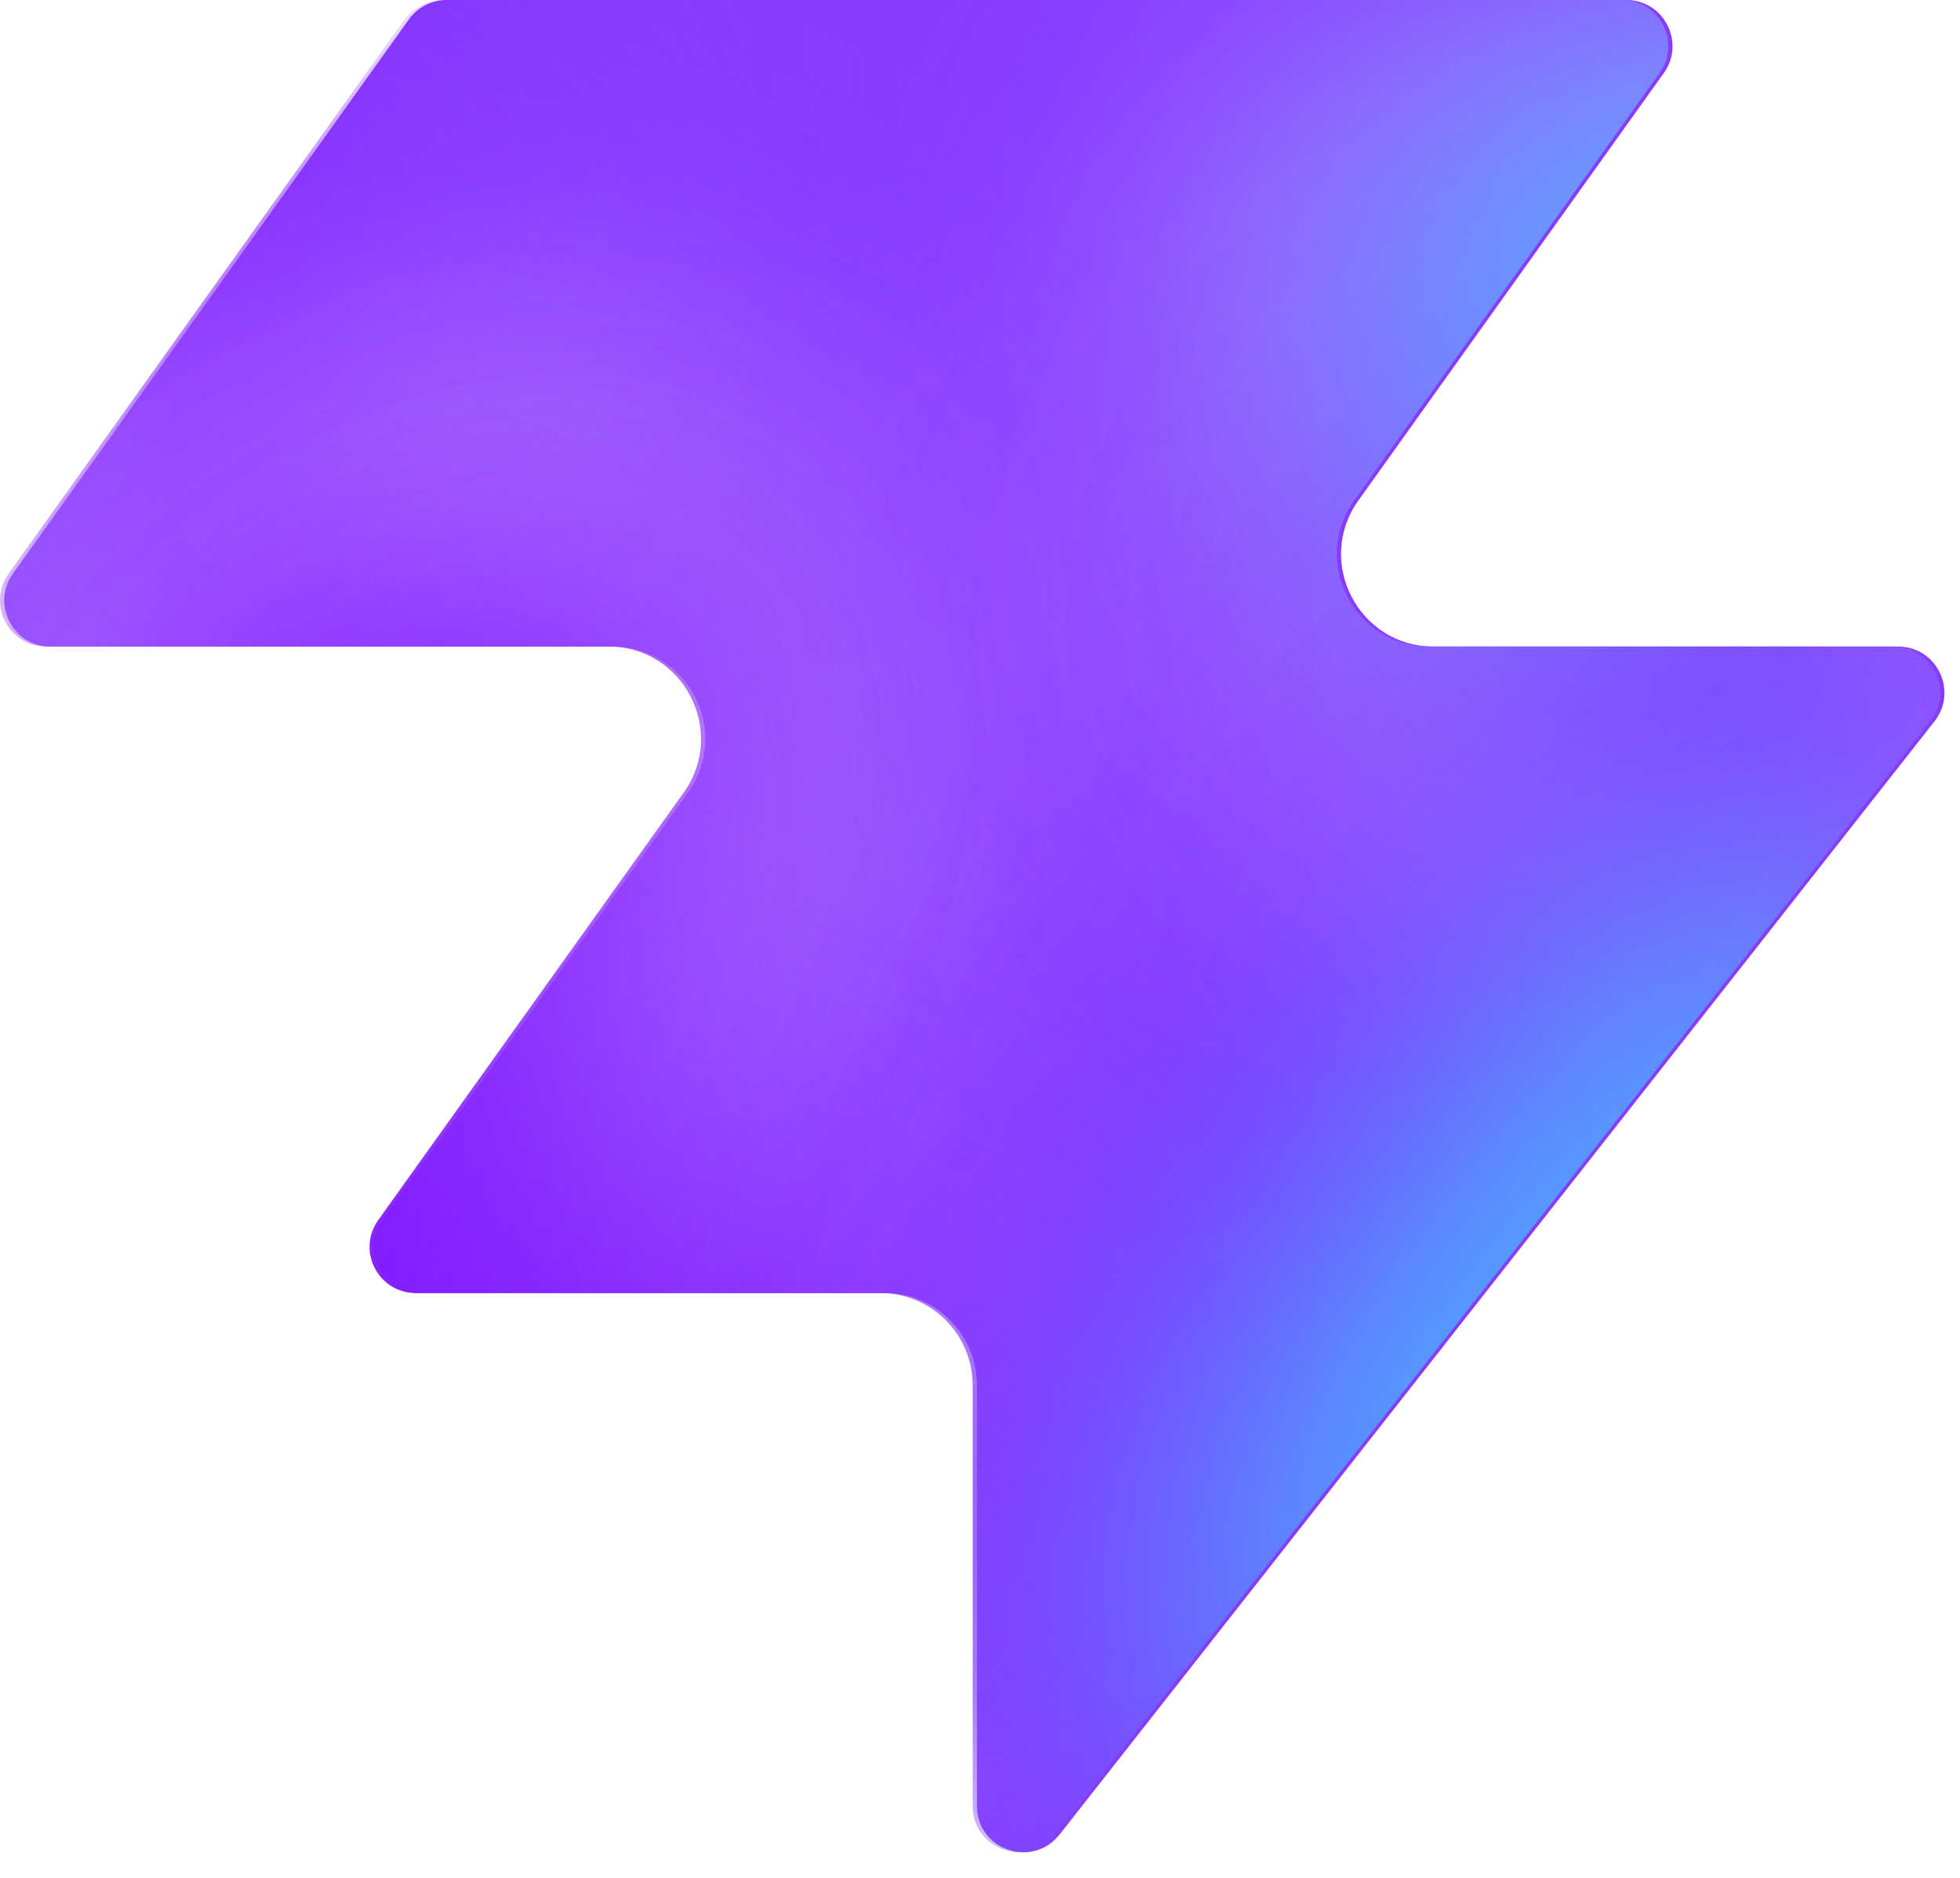
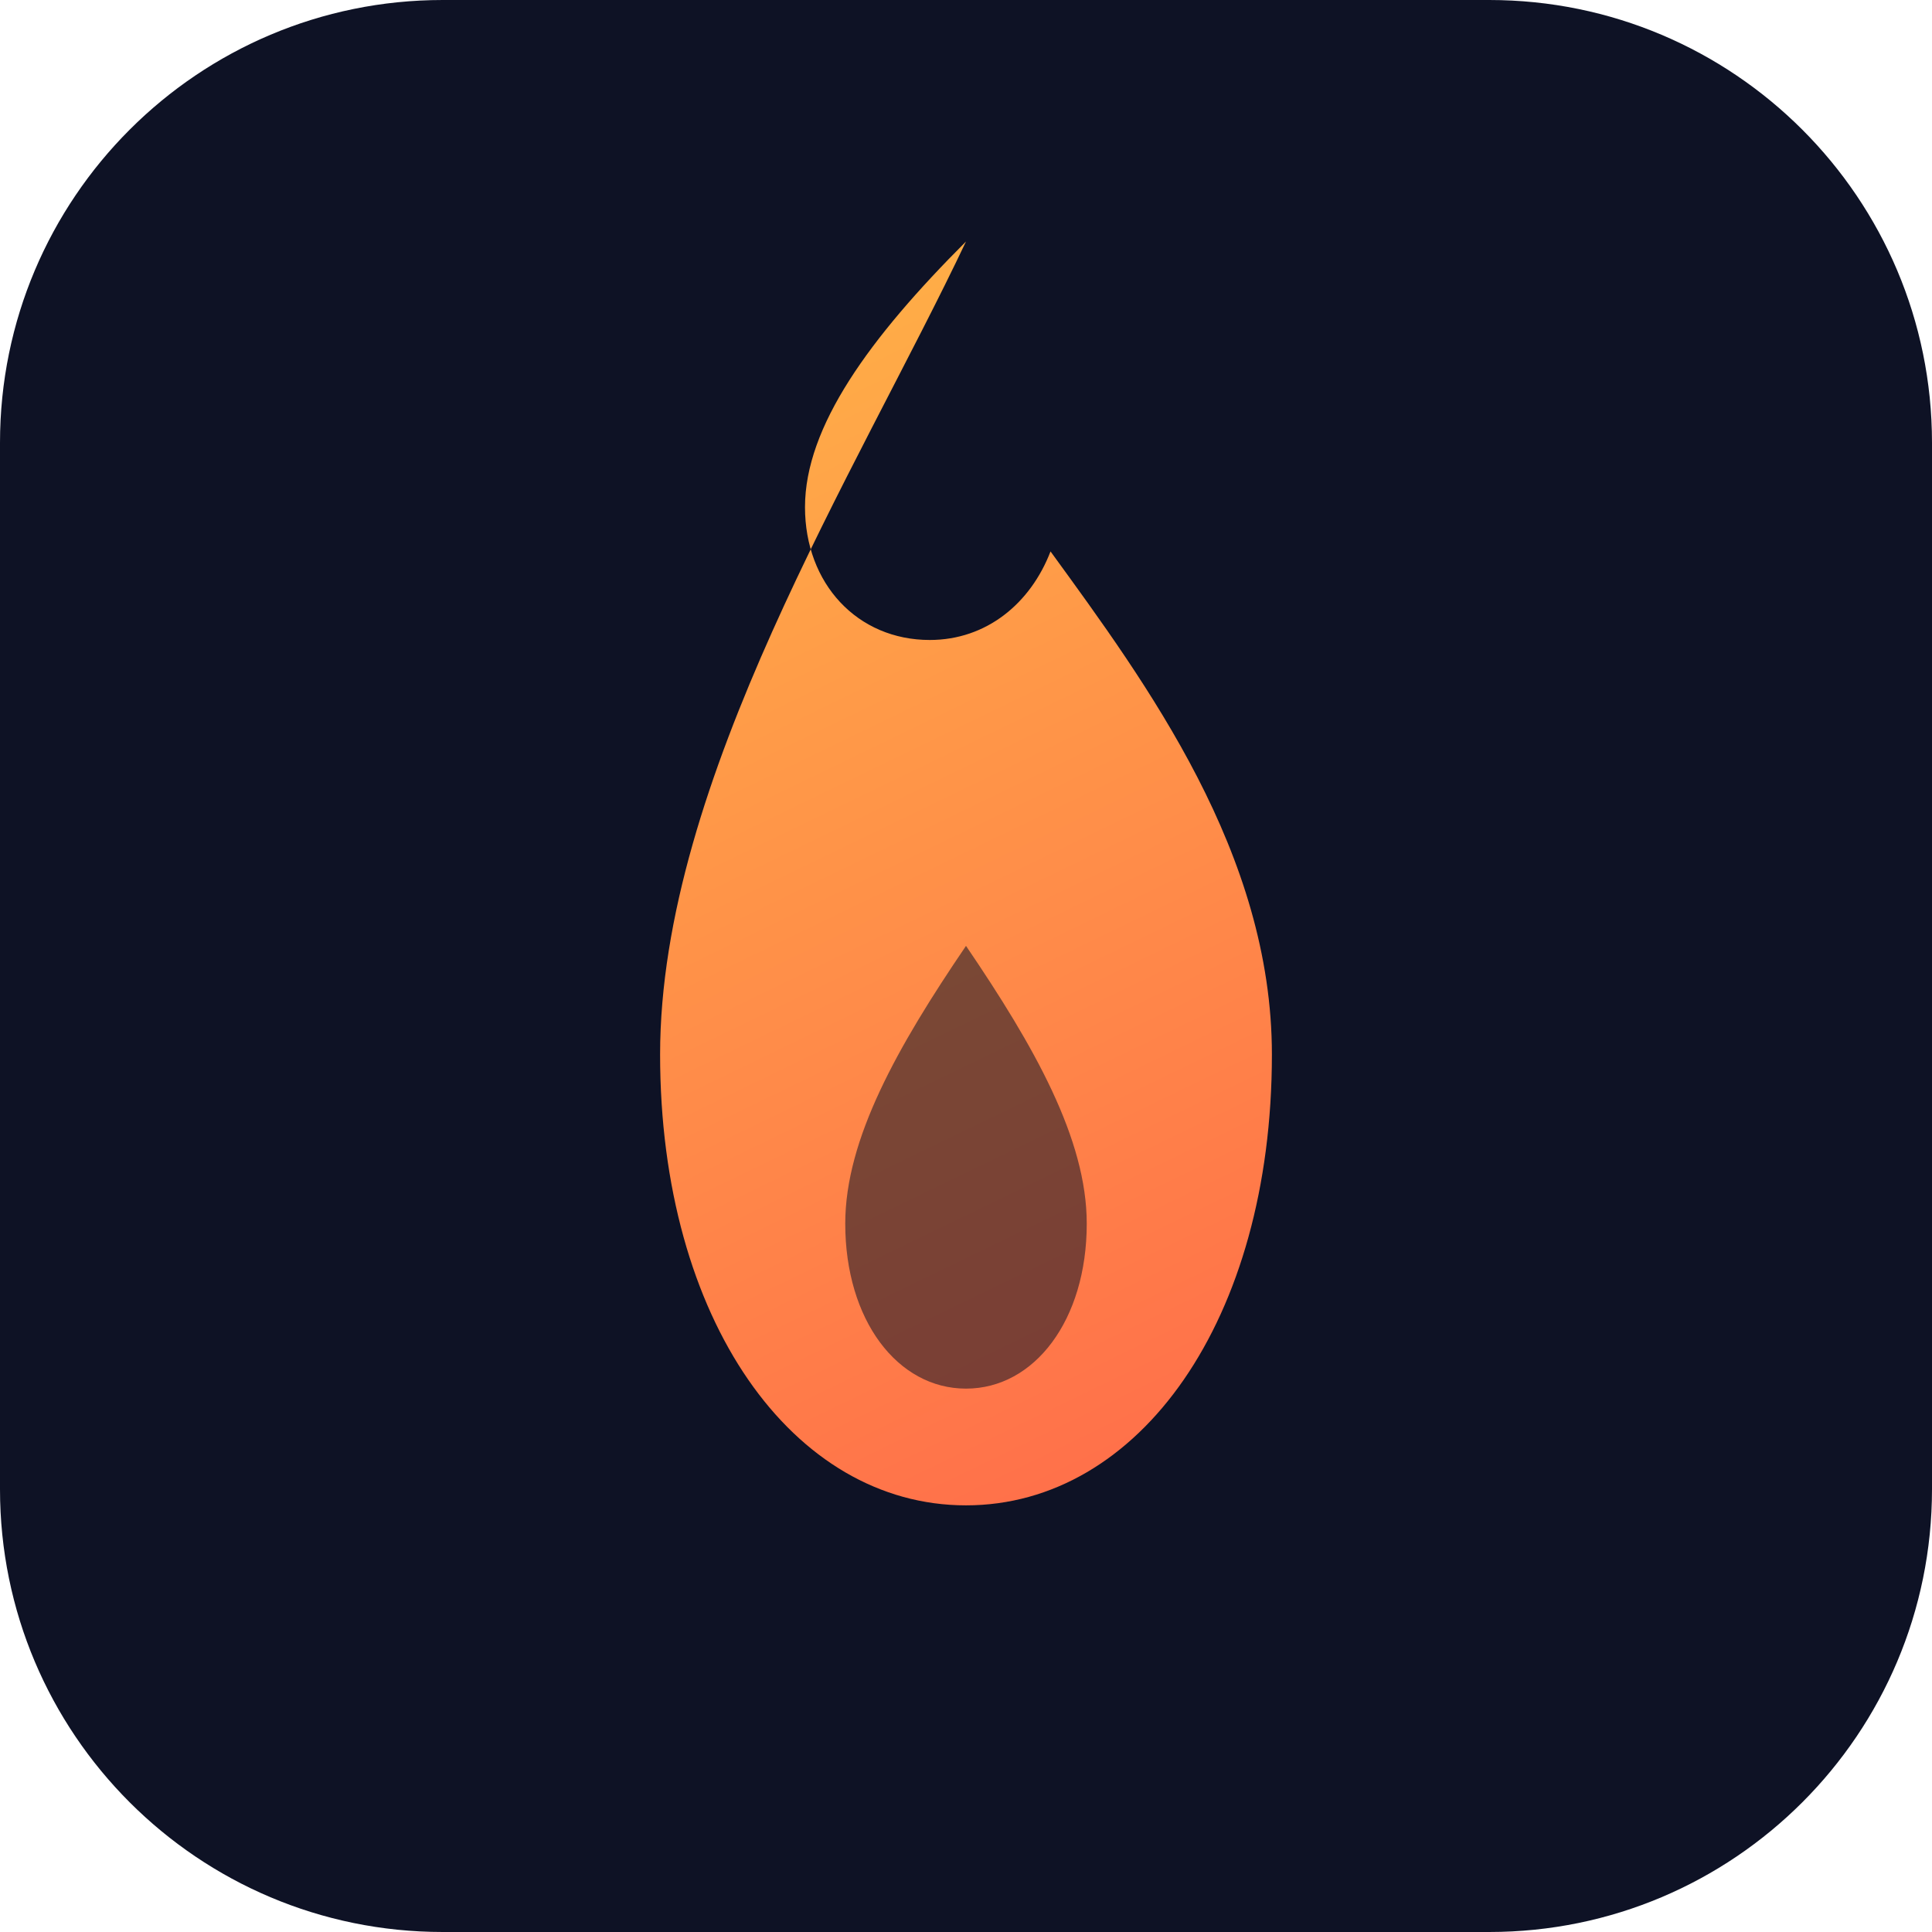
- <svg xmlns="http://www.w3.org/2000/svg" width="48" height="46" fill="none" viewBox="0 0 48 46">
-   <path fill="#863bff" d="M25.946 44.938c-.664.845-2.021.375-2.021-.698V33.937a2.26 2.26 0 0 0-2.262-2.262H10.287c-.92 0-1.456-1.04-.92-1.788l7.48-10.471c1.07-1.497 0-3.578-1.842-3.578H1.237c-.92 0-1.456-1.04-.92-1.788L10.013.474c.214-.297.556-.474.92-.474h28.894c.92 0 1.456 1.04.92 1.788l-7.48 10.471c-1.07 1.498 0 3.579 1.842 3.579h11.377c.943 0 1.473 1.088.89 1.83L25.947 44.94z" style="fill:#863bff;fill:color(display-p3 .525 .23 1);fill-opacity:1" />
-   <mask id="a" width="48" height="46" x="0" y="0" maskUnits="userSpaceOnUse" style="mask-type:alpha">
-     <path fill="#000" d="M25.842 44.938c-.664.844-2.021.375-2.021-.698V33.937a2.26 2.26 0 0 0-2.262-2.262H10.183c-.92 0-1.456-1.04-.92-1.788l7.48-10.471c1.07-1.498 0-3.579-1.842-3.579H1.133c-.92 0-1.456-1.04-.92-1.787L9.91.473c.214-.297.556-.474.92-.474h28.894c.92 0 1.456 1.04.92 1.788l-7.48 10.471c-1.07 1.498 0 3.578 1.842 3.578h11.377c.943 0 1.473 1.088.89 1.832L25.843 44.94z" style="fill:#000;fill-opacity:1" />
-   </mask>
-   <g mask="url(#a)">
-     <g filter="url(#b)">
-       <ellipse cx="5.508" cy="14.704" fill="#ede6ff" rx="5.508" ry="14.704" style="fill:#ede6ff;fill:color(display-p3 .927 .903 1);fill-opacity:1" transform="matrix(.00324 1 1 -.00324 -4.47 31.516)" />
-     </g>
-     <g filter="url(#c)">
-       <ellipse cx="10.399" cy="29.851" fill="#ede6ff" rx="10.399" ry="29.851" style="fill:#ede6ff;fill:color(display-p3 .927 .903 1);fill-opacity:1" transform="matrix(.00324 1 1 -.00324 -39.328 7.883)" />
-     </g>
-     <g filter="url(#d)">
-       <ellipse cx="5.508" cy="30.487" fill="#7e14ff" rx="5.508" ry="30.487" style="fill:#7e14ff;fill:color(display-p3 .492 .077 1);fill-opacity:1" transform="rotate(89.814 -25.913 -14.639)scale(1 -1)" />
-     </g>
-     <g filter="url(#e)">
-       <ellipse cx="5.508" cy="30.599" fill="#7e14ff" rx="5.508" ry="30.599" style="fill:#7e14ff;fill:color(display-p3 .492 .077 1);fill-opacity:1" transform="rotate(89.814 -32.644 -3.334)scale(1 -1)" />
-     </g>
-     <g filter="url(#f)">
-       <ellipse cx="5.508" cy="30.599" fill="#7e14ff" rx="5.508" ry="30.599" style="fill:#7e14ff;fill:color(display-p3 .492 .077 1);fill-opacity:1" transform="matrix(.00324 1 1 -.00324 -34.34 30.47)" />
-     </g>
-     <g filter="url(#g)">
-       <ellipse cx="14.072" cy="22.078" fill="#ede6ff" rx="14.072" ry="22.078" style="fill:#ede6ff;fill:color(display-p3 .927 .903 1);fill-opacity:1" transform="rotate(93.35 24.506 48.493)scale(-1 1)" />
-     </g>
-     <g filter="url(#h)">
-       <ellipse cx="3.47" cy="21.501" fill="#7e14ff" rx="3.47" ry="21.501" style="fill:#7e14ff;fill:color(display-p3 .492 .077 1);fill-opacity:1" transform="rotate(89.009 28.708 47.59)scale(-1 1)" />
-     </g>
-     <g filter="url(#i)">
-       <ellipse cx="3.47" cy="21.501" fill="#7e14ff" rx="3.47" ry="21.501" style="fill:#7e14ff;fill:color(display-p3 .492 .077 1);fill-opacity:1" transform="rotate(89.009 28.708 47.59)scale(-1 1)" />
-     </g>
-     <g filter="url(#j)">
-       <ellipse cx=".387" cy="8.972" fill="#7e14ff" rx="4.407" ry="29.108" style="fill:#7e14ff;fill:color(display-p3 .492 .077 1);fill-opacity:1" transform="rotate(39.51 .387 8.972)" />
-     </g>
-     <g filter="url(#k)">
-       <ellipse cx="47.523" cy="-6.092" fill="#7e14ff" rx="4.407" ry="29.108" style="fill:#7e14ff;fill:color(display-p3 .492 .077 1);fill-opacity:1" transform="rotate(37.892 47.523 -6.092)" />
-     </g>
-     <g filter="url(#l)">
-       <ellipse cx="41.412" cy="6.333" fill="#47bfff" rx="5.971" ry="9.665" style="fill:#47bfff;fill:color(display-p3 .28 .748 1);fill-opacity:1" transform="rotate(37.892 41.412 6.333)" />
-     </g>
-     <g filter="url(#m)">
-       <ellipse cx="-1.879" cy="38.332" fill="#7e14ff" rx="4.407" ry="29.108" style="fill:#7e14ff;fill:color(display-p3 .492 .077 1);fill-opacity:1" transform="rotate(37.892 -1.88 38.332)" />
-     </g>
-     <g filter="url(#n)">
-       <ellipse cx="-1.879" cy="38.332" fill="#7e14ff" rx="4.407" ry="29.108" style="fill:#7e14ff;fill:color(display-p3 .492 .077 1);fill-opacity:1" transform="rotate(37.892 -1.88 38.332)" />
-     </g>
-     <g filter="url(#o)">
-       <ellipse cx="35.651" cy="29.907" fill="#7e14ff" rx="4.407" ry="29.108" style="fill:#7e14ff;fill:color(display-p3 .492 .077 1);fill-opacity:1" transform="rotate(37.892 35.651 29.907)" />
-     </g>
-     <g filter="url(#p)">
-       <ellipse cx="38.418" cy="32.4" fill="#47bfff" rx="5.971" ry="15.297" style="fill:#47bfff;fill:color(display-p3 .28 .748 1);fill-opacity:1" transform="rotate(37.892 38.418 32.4)" />
-     </g>
-   </g>
+ <svg xmlns="http://www.w3.org/2000/svg" width="48" height="48" viewBox="0 0 48 48" fill="none">
+   <rect width="48" height="48" rx="11" fill="#0E1225" />
+   <path d="M24 6C21.6 8.4 20 10.6 20 12.6C20 14.5 21.3 15.9 23.1 15.9C24.5 15.9 25.6 15 26.1 13.7C28.5 17 31.6 21.2 31.6 26.2C31.6 32.8 28.3 37.4 24 37.4C19.7 37.4 16.4 32.8 16.4 26.2C16.4 19.4 21.3 11.7 24 6Z" fill="url(#cospark-favicon-grad)" />
+   <path d="M24 23.5C22.3 26 21 28.3 21 30.4C21 32.8 22.3 34.5 24 34.5C25.7 34.5 27 32.8 27 30.4C27 28.3 25.7 26 24 23.5Z" fill="#0E1225" fill-opacity="0.55" />
  <defs>
-     <filter id="b" width="60.045" height="41.654" x="-19.77" y="16.149" color-interpolation-filters="sRGB" filterUnits="userSpaceOnUse">
-       <feFlood flood-opacity="0" result="BackgroundImageFix" />
-       <feBlend in="SourceGraphic" in2="BackgroundImageFix" result="shape" />
-       <feGaussianBlur result="effect1_foregroundBlur_2002_17158" stdDeviation="7.659" />
-     </filter>
-     <filter id="c" width="90.34" height="51.437" x="-54.613" y="-7.533" color-interpolation-filters="sRGB" filterUnits="userSpaceOnUse">
-       <feFlood flood-opacity="0" result="BackgroundImageFix" />
-       <feBlend in="SourceGraphic" in2="BackgroundImageFix" result="shape" />
-       <feGaussianBlur result="effect1_foregroundBlur_2002_17158" stdDeviation="7.659" />
-     </filter>
-     <filter id="d" width="79.355" height="29.4" x="-49.64" y="2.03" color-interpolation-filters="sRGB" filterUnits="userSpaceOnUse">
-       <feFlood flood-opacity="0" result="BackgroundImageFix" />
-       <feBlend in="SourceGraphic" in2="BackgroundImageFix" result="shape" />
-       <feGaussianBlur result="effect1_foregroundBlur_2002_17158" stdDeviation="4.596" />
-     </filter>
-     <filter id="e" width="79.579" height="29.4" x="-45.045" y="20.029" color-interpolation-filters="sRGB" filterUnits="userSpaceOnUse">
-       <feFlood flood-opacity="0" result="BackgroundImageFix" />
-       <feBlend in="SourceGraphic" in2="BackgroundImageFix" result="shape" />
-       <feGaussianBlur result="effect1_foregroundBlur_2002_17158" stdDeviation="4.596" />
-     </filter>
-     <filter id="f" width="79.579" height="29.4" x="-43.513" y="21.178" color-interpolation-filters="sRGB" filterUnits="userSpaceOnUse">
-       <feFlood flood-opacity="0" result="BackgroundImageFix" />
-       <feBlend in="SourceGraphic" in2="BackgroundImageFix" result="shape" />
-       <feGaussianBlur result="effect1_foregroundBlur_2002_17158" stdDeviation="4.596" />
-     </filter>
-     <filter id="g" width="74.749" height="58.852" x="15.756" y="-17.901" color-interpolation-filters="sRGB" filterUnits="userSpaceOnUse">
-       <feFlood flood-opacity="0" result="BackgroundImageFix" />
-       <feBlend in="SourceGraphic" in2="BackgroundImageFix" result="shape" />
-       <feGaussianBlur result="effect1_foregroundBlur_2002_17158" stdDeviation="7.659" />
-     </filter>
-     <filter id="h" width="61.377" height="25.362" x="23.548" y="2.284" color-interpolation-filters="sRGB" filterUnits="userSpaceOnUse">
-       <feFlood flood-opacity="0" result="BackgroundImageFix" />
-       <feBlend in="SourceGraphic" in2="BackgroundImageFix" result="shape" />
-       <feGaussianBlur result="effect1_foregroundBlur_2002_17158" stdDeviation="4.596" />
-     </filter>
-     <filter id="i" width="61.377" height="25.362" x="23.548" y="2.284" color-interpolation-filters="sRGB" filterUnits="userSpaceOnUse">
-       <feFlood flood-opacity="0" result="BackgroundImageFix" />
-       <feBlend in="SourceGraphic" in2="BackgroundImageFix" result="shape" />
-       <feGaussianBlur result="effect1_foregroundBlur_2002_17158" stdDeviation="4.596" />
-     </filter>
-     <filter id="j" width="56.045" height="63.649" x="-27.636" y="-22.853" color-interpolation-filters="sRGB" filterUnits="userSpaceOnUse">
-       <feFlood flood-opacity="0" result="BackgroundImageFix" />
-       <feBlend in="SourceGraphic" in2="BackgroundImageFix" result="shape" />
-       <feGaussianBlur result="effect1_foregroundBlur_2002_17158" stdDeviation="4.596" />
-     </filter>
-     <filter id="k" width="54.814" height="64.646" x="20.116" y="-38.415" color-interpolation-filters="sRGB" filterUnits="userSpaceOnUse">
-       <feFlood flood-opacity="0" result="BackgroundImageFix" />
-       <feBlend in="SourceGraphic" in2="BackgroundImageFix" result="shape" />
-       <feGaussianBlur result="effect1_foregroundBlur_2002_17158" stdDeviation="4.596" />
-     </filter>
-     <filter id="l" width="33.541" height="35.313" x="24.641" y="-11.323" color-interpolation-filters="sRGB" filterUnits="userSpaceOnUse">
-       <feFlood flood-opacity="0" result="BackgroundImageFix" />
-       <feBlend in="SourceGraphic" in2="BackgroundImageFix" result="shape" />
-       <feGaussianBlur result="effect1_foregroundBlur_2002_17158" stdDeviation="4.596" />
-     </filter>
-     <filter id="m" width="54.814" height="64.646" x="-29.286" y="6.009" color-interpolation-filters="sRGB" filterUnits="userSpaceOnUse">
-       <feFlood flood-opacity="0" result="BackgroundImageFix" />
-       <feBlend in="SourceGraphic" in2="BackgroundImageFix" result="shape" />
-       <feGaussianBlur result="effect1_foregroundBlur_2002_17158" stdDeviation="4.596" />
-     </filter>
-     <filter id="n" width="54.814" height="64.646" x="-29.286" y="6.009" color-interpolation-filters="sRGB" filterUnits="userSpaceOnUse">
-       <feFlood flood-opacity="0" result="BackgroundImageFix" />
-       <feBlend in="SourceGraphic" in2="BackgroundImageFix" result="shape" />
-       <feGaussianBlur result="effect1_foregroundBlur_2002_17158" stdDeviation="4.596" />
-     </filter>
-     <filter id="o" width="54.814" height="64.646" x="8.244" y="-2.416" color-interpolation-filters="sRGB" filterUnits="userSpaceOnUse">
-       <feFlood flood-opacity="0" result="BackgroundImageFix" />
-       <feBlend in="SourceGraphic" in2="BackgroundImageFix" result="shape" />
-       <feGaussianBlur result="effect1_foregroundBlur_2002_17158" stdDeviation="4.596" />
-     </filter>
-     <filter id="p" width="39.409" height="43.623" x="18.713" y="10.588" color-interpolation-filters="sRGB" filterUnits="userSpaceOnUse">
-       <feFlood flood-opacity="0" result="BackgroundImageFix" />
-       <feBlend in="SourceGraphic" in2="BackgroundImageFix" result="shape" />
-       <feGaussianBlur result="effect1_foregroundBlur_2002_17158" stdDeviation="4.596" />
-     </filter>
+     <linearGradient id="cospark-favicon-grad" x1="16.4" y1="6" x2="31.6" y2="37.4" gradientUnits="userSpaceOnUse">
+       <stop offset="0" stop-color="#FFB447" />
+       <stop offset="1" stop-color="#FF6B4A" />
+     </linearGradient>
  </defs>
</svg>
